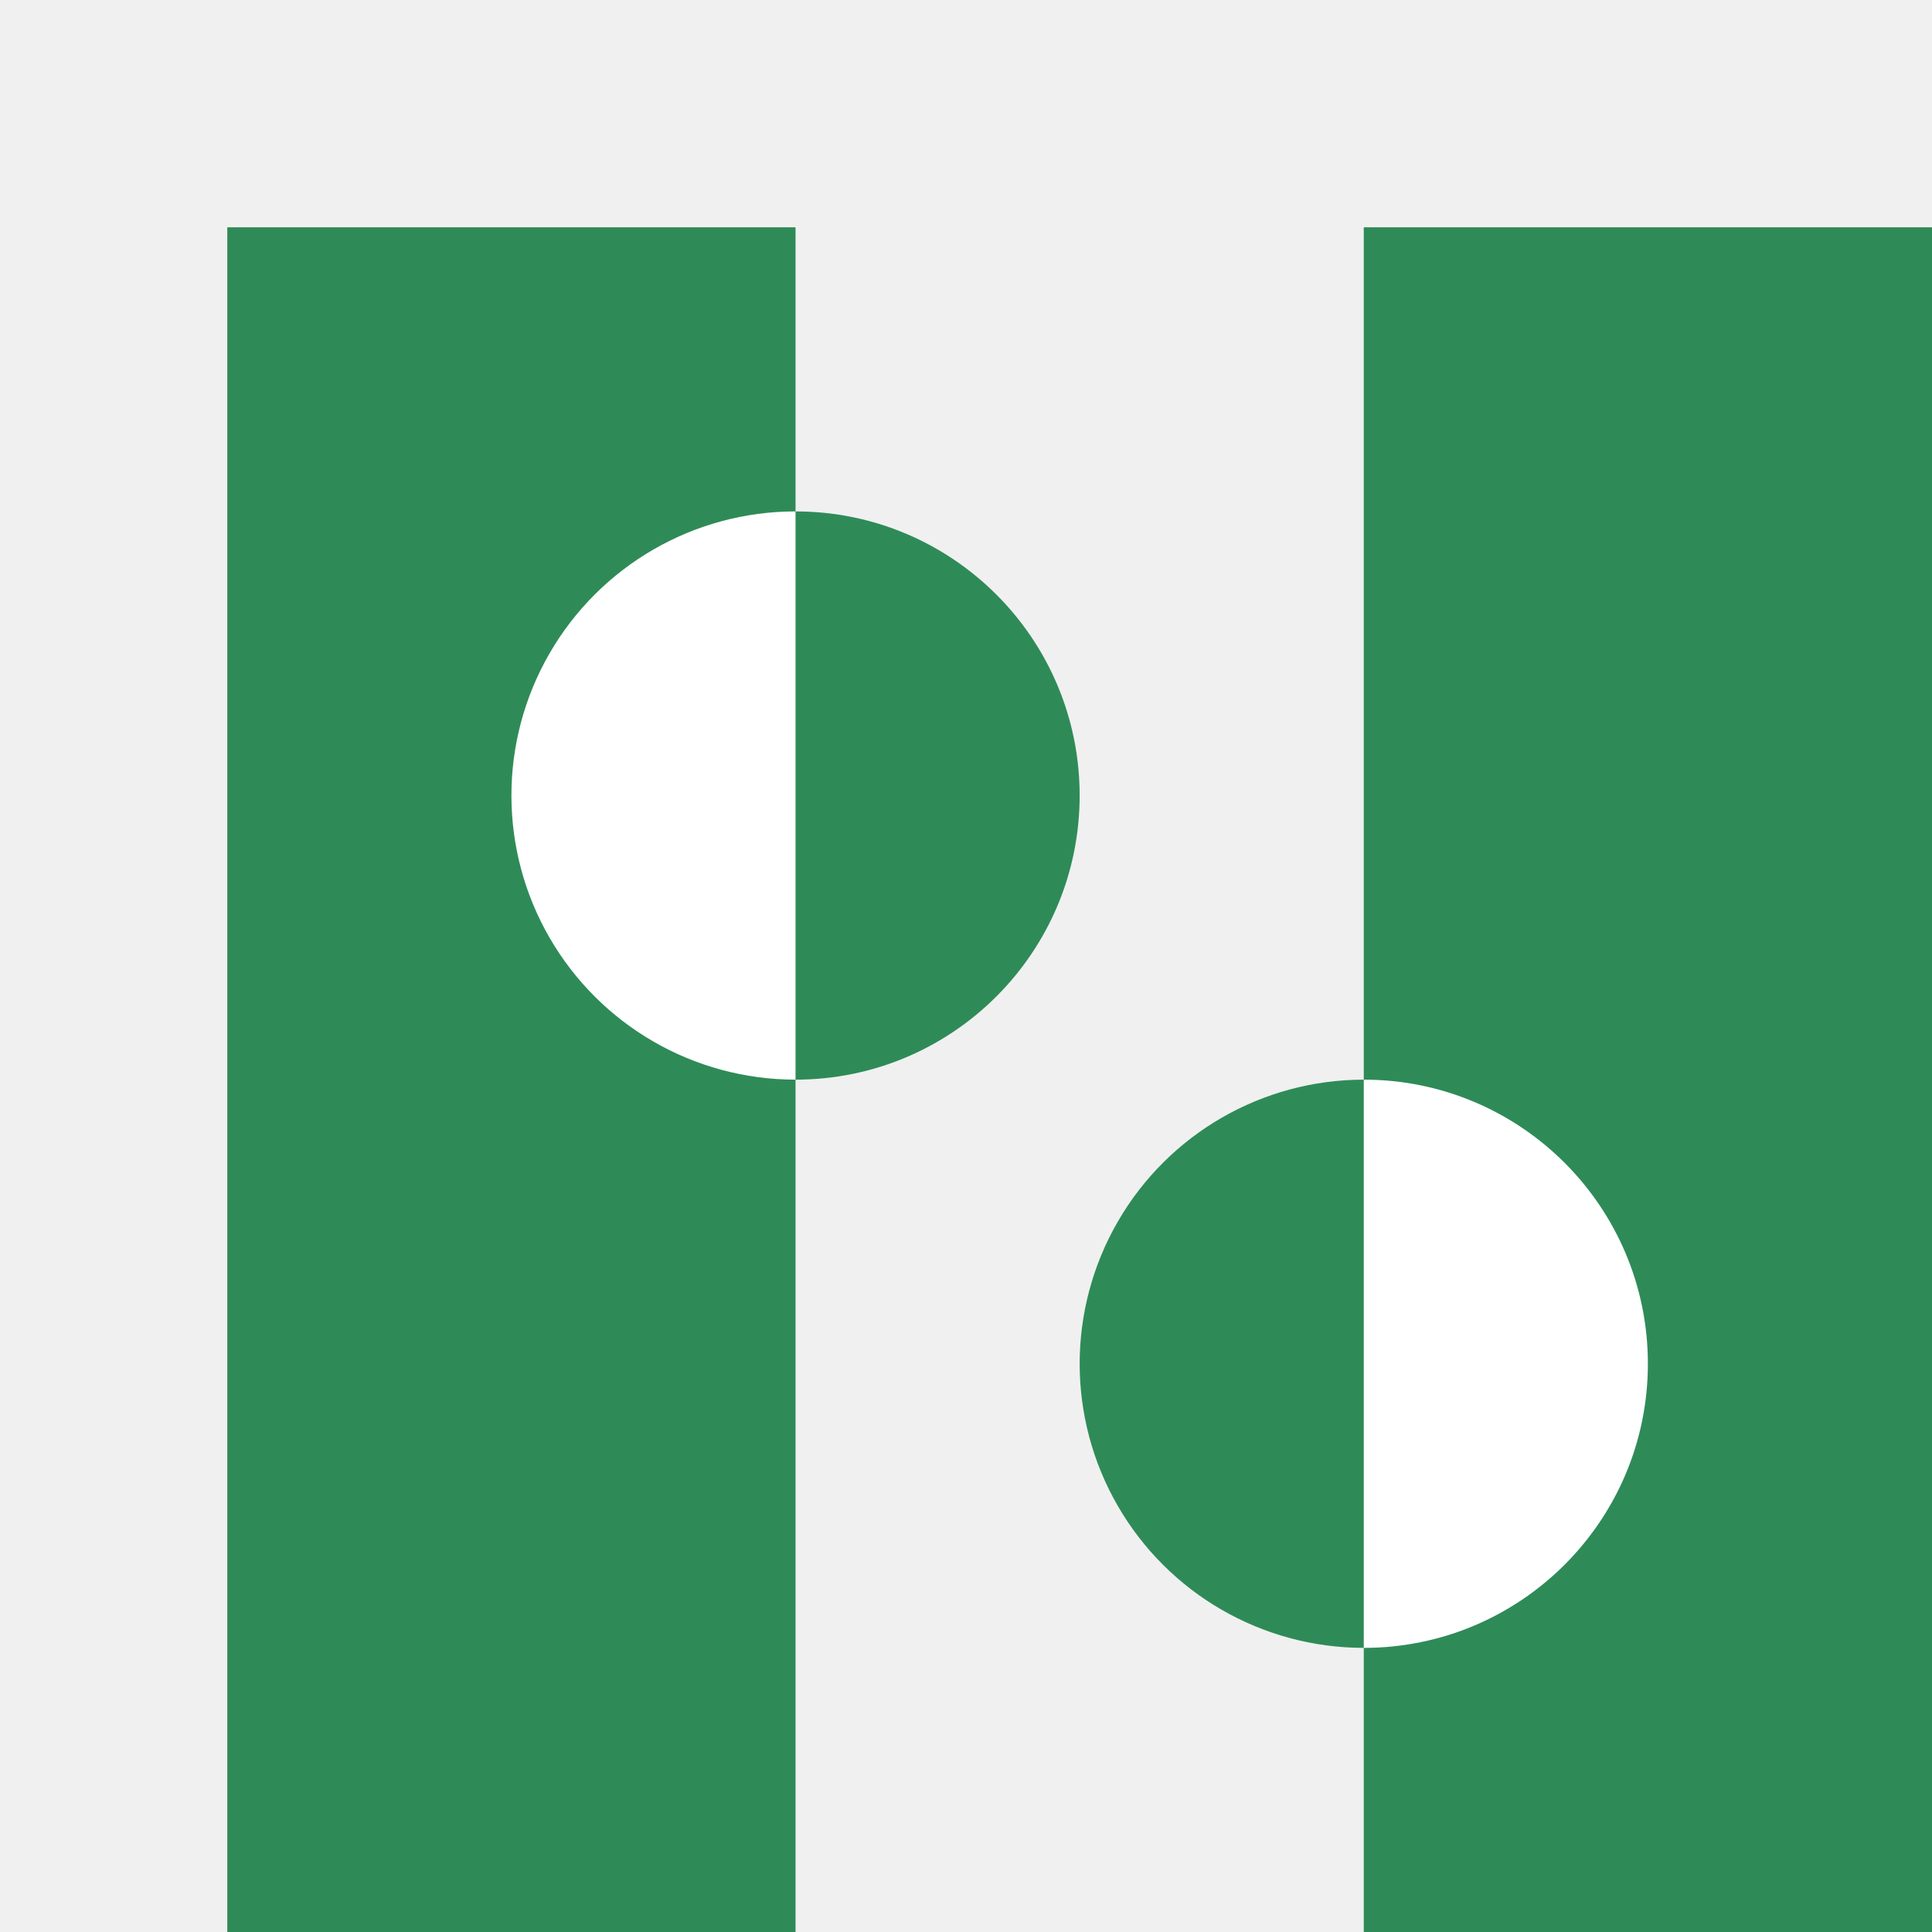
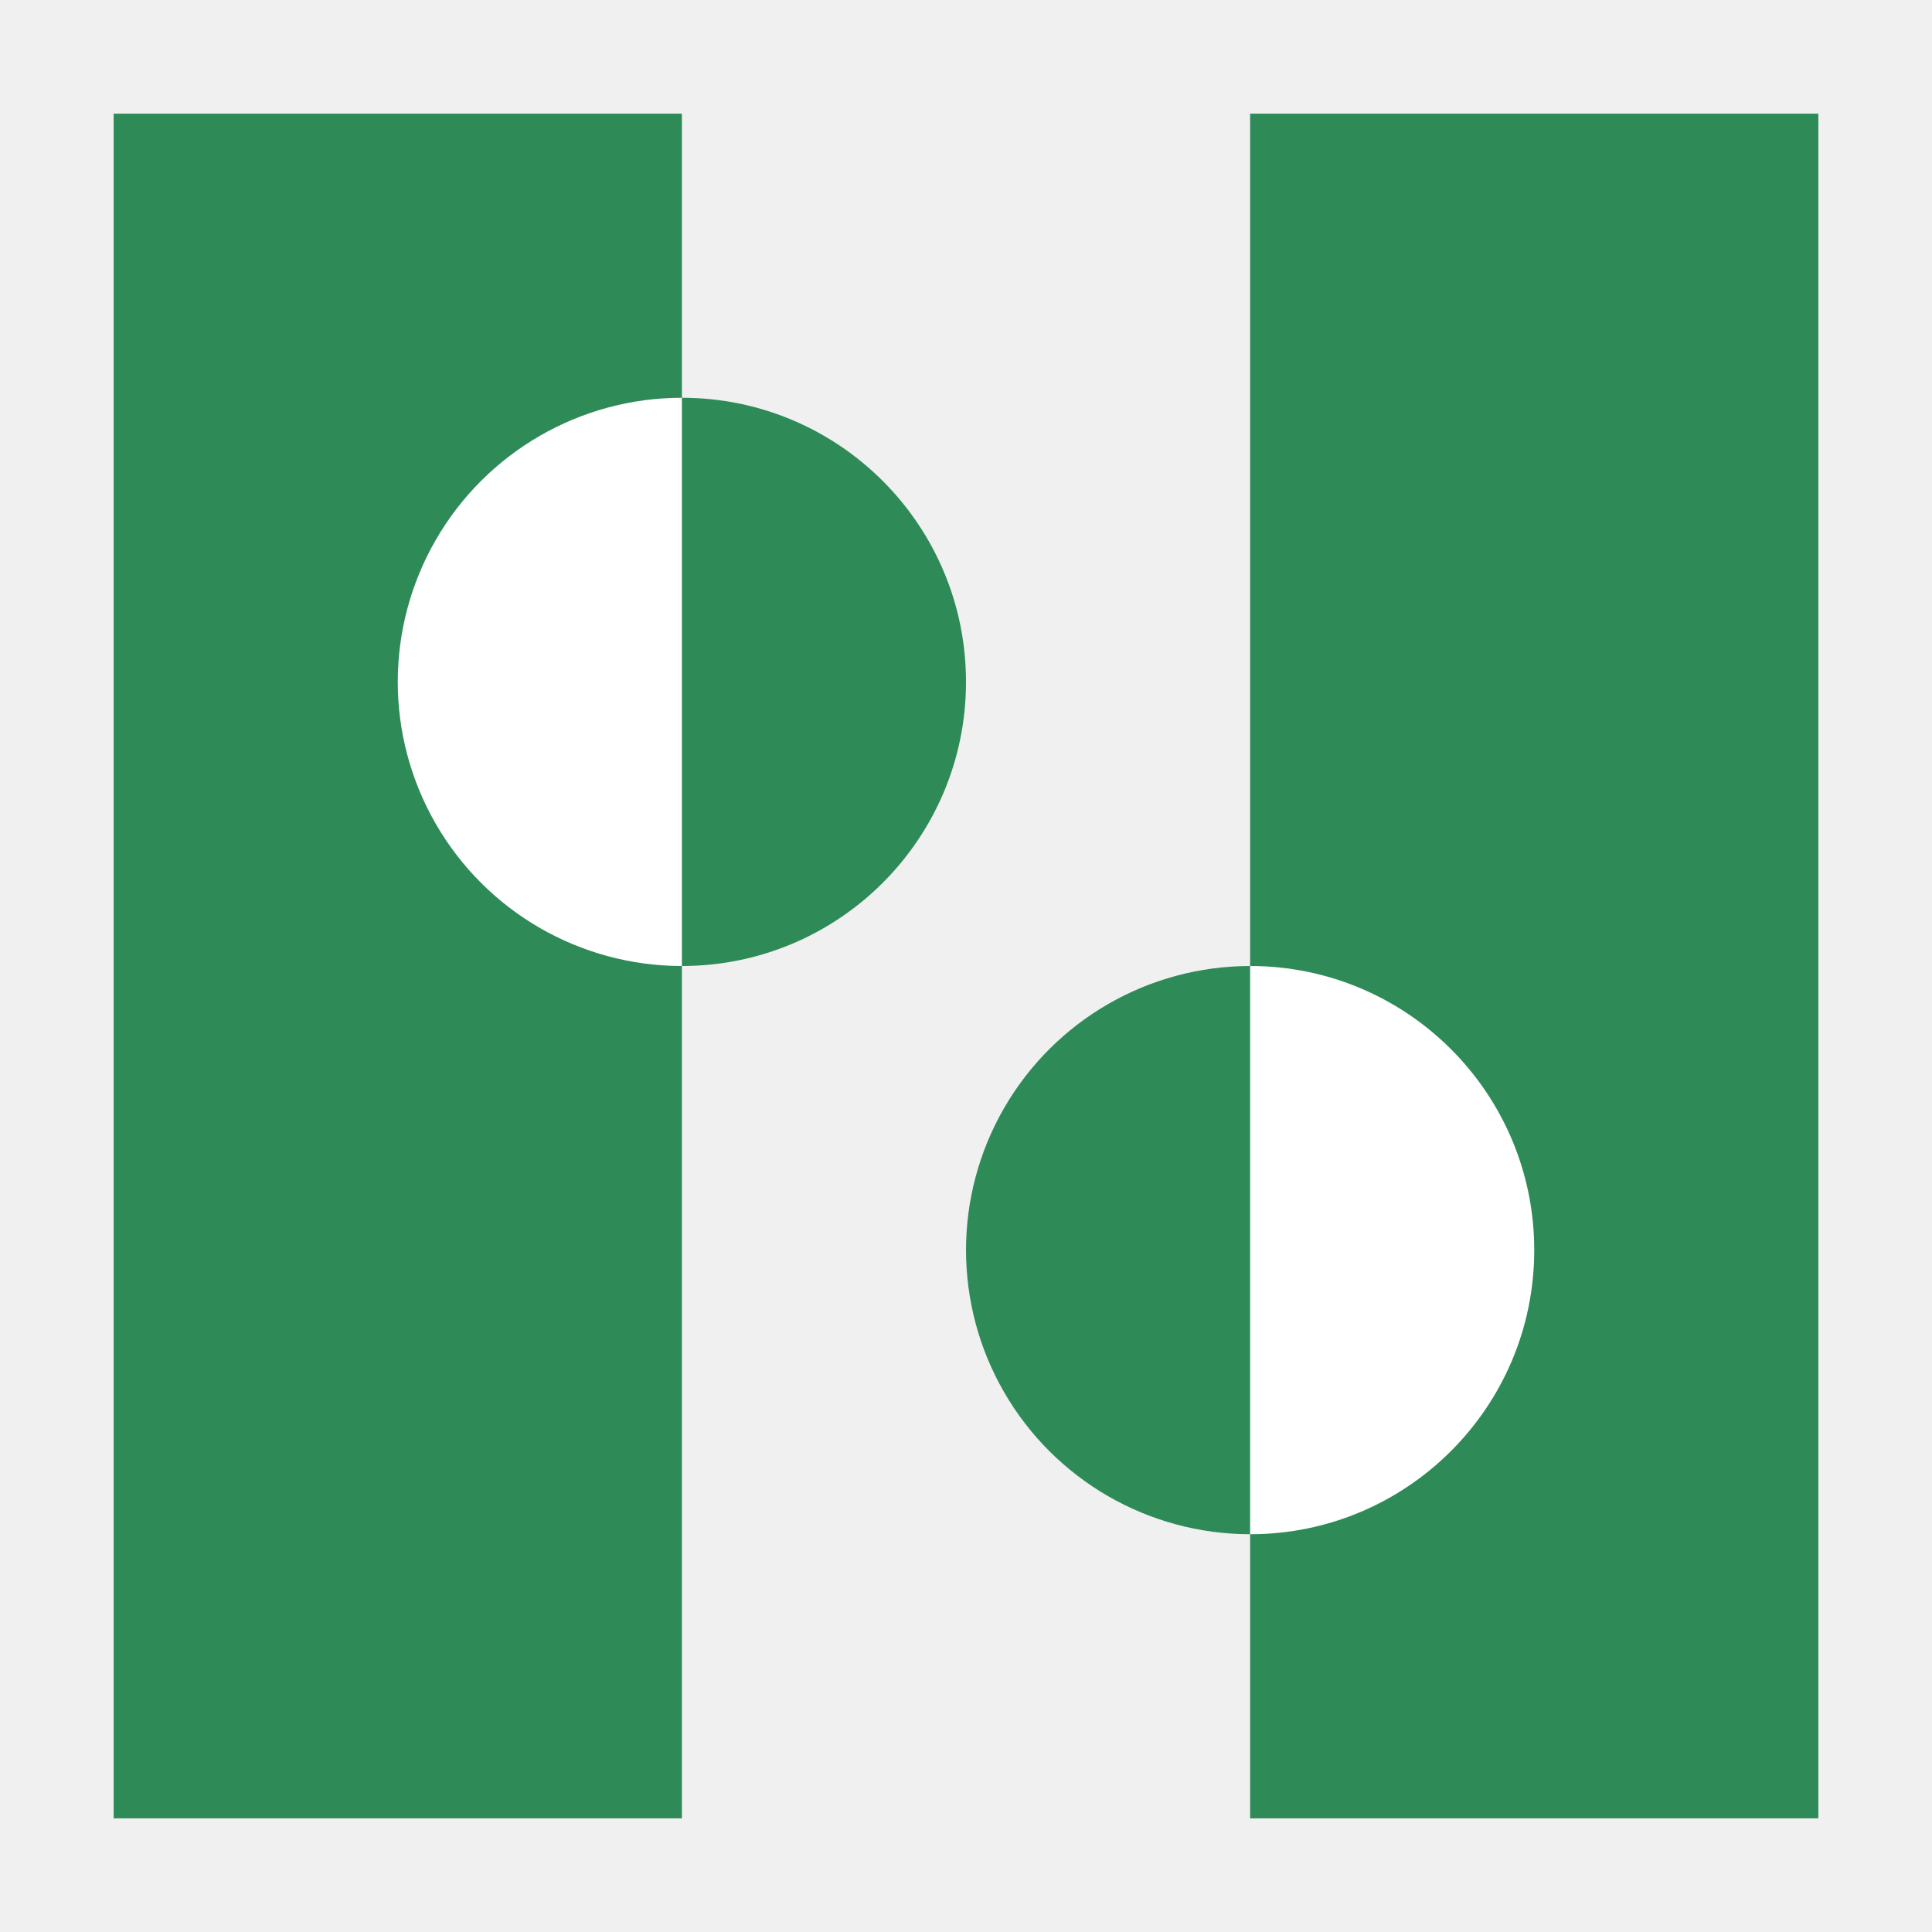
- <svg xmlns="http://www.w3.org/2000/svg" width="16" viewBox="-4 -4 34 34">
+ <svg xmlns="http://www.w3.org/2000/svg" width="16" viewBox="-2 -2 34 34">
  <rect y="-1.7763568e-15" x="0" height="30" width="10" id="rect22" style="fill:#2e8b57;fill-opacity:1;fill-rule:evenodd;stroke-width:0.183" />
  <rect style="fill:#2e8b57;fill-opacity:1;fill-rule:evenodd;stroke-width:0.183;stroke:none;stroke-opacity:1" id="rect22-9" width="10" height="30" x="20" y="0" />
  <circle r="5" cy="10" cx="10" id="path1050" style="fill:#2e8b57;fill-opacity:1;stroke:none;stroke-width:1;stroke-miterlimit:4;stroke-dasharray:none;stroke-opacity:1" />
  <path d="m 10,15 a 5,5 0 0 1 -4.33,-2.5 5,5 0 0 1 0,-5 A 5,5 0 0 1 10,5" style="fill:#ffffff;fill-opacity:1;stroke:none;stroke-width:1;stroke-miterlimit:4;stroke-dasharray:none;stroke-opacity:1" id="path1050-2" />
  <circle r="5" cx="20" cy="20" id="path1050-2-5" style="fill:#ffffff;fill-opacity:1;stroke:none;stroke-width:1;stroke-miterlimit:4;stroke-dasharray:none;stroke-opacity:1" />
  <path d="m 20,25 a 5,5 0 0 1 -4.33,-2.5 5,5 0 0 1 0,-5 A 5,5 0 0 1 20,15 v 5 z" style="fill:#2e8b57;fill-opacity:1;stroke:none;stroke-width:1;stroke-miterlimit:4;stroke-dasharray:none;stroke-opacity:1" id="path1050-2-5-1" />
</svg>
